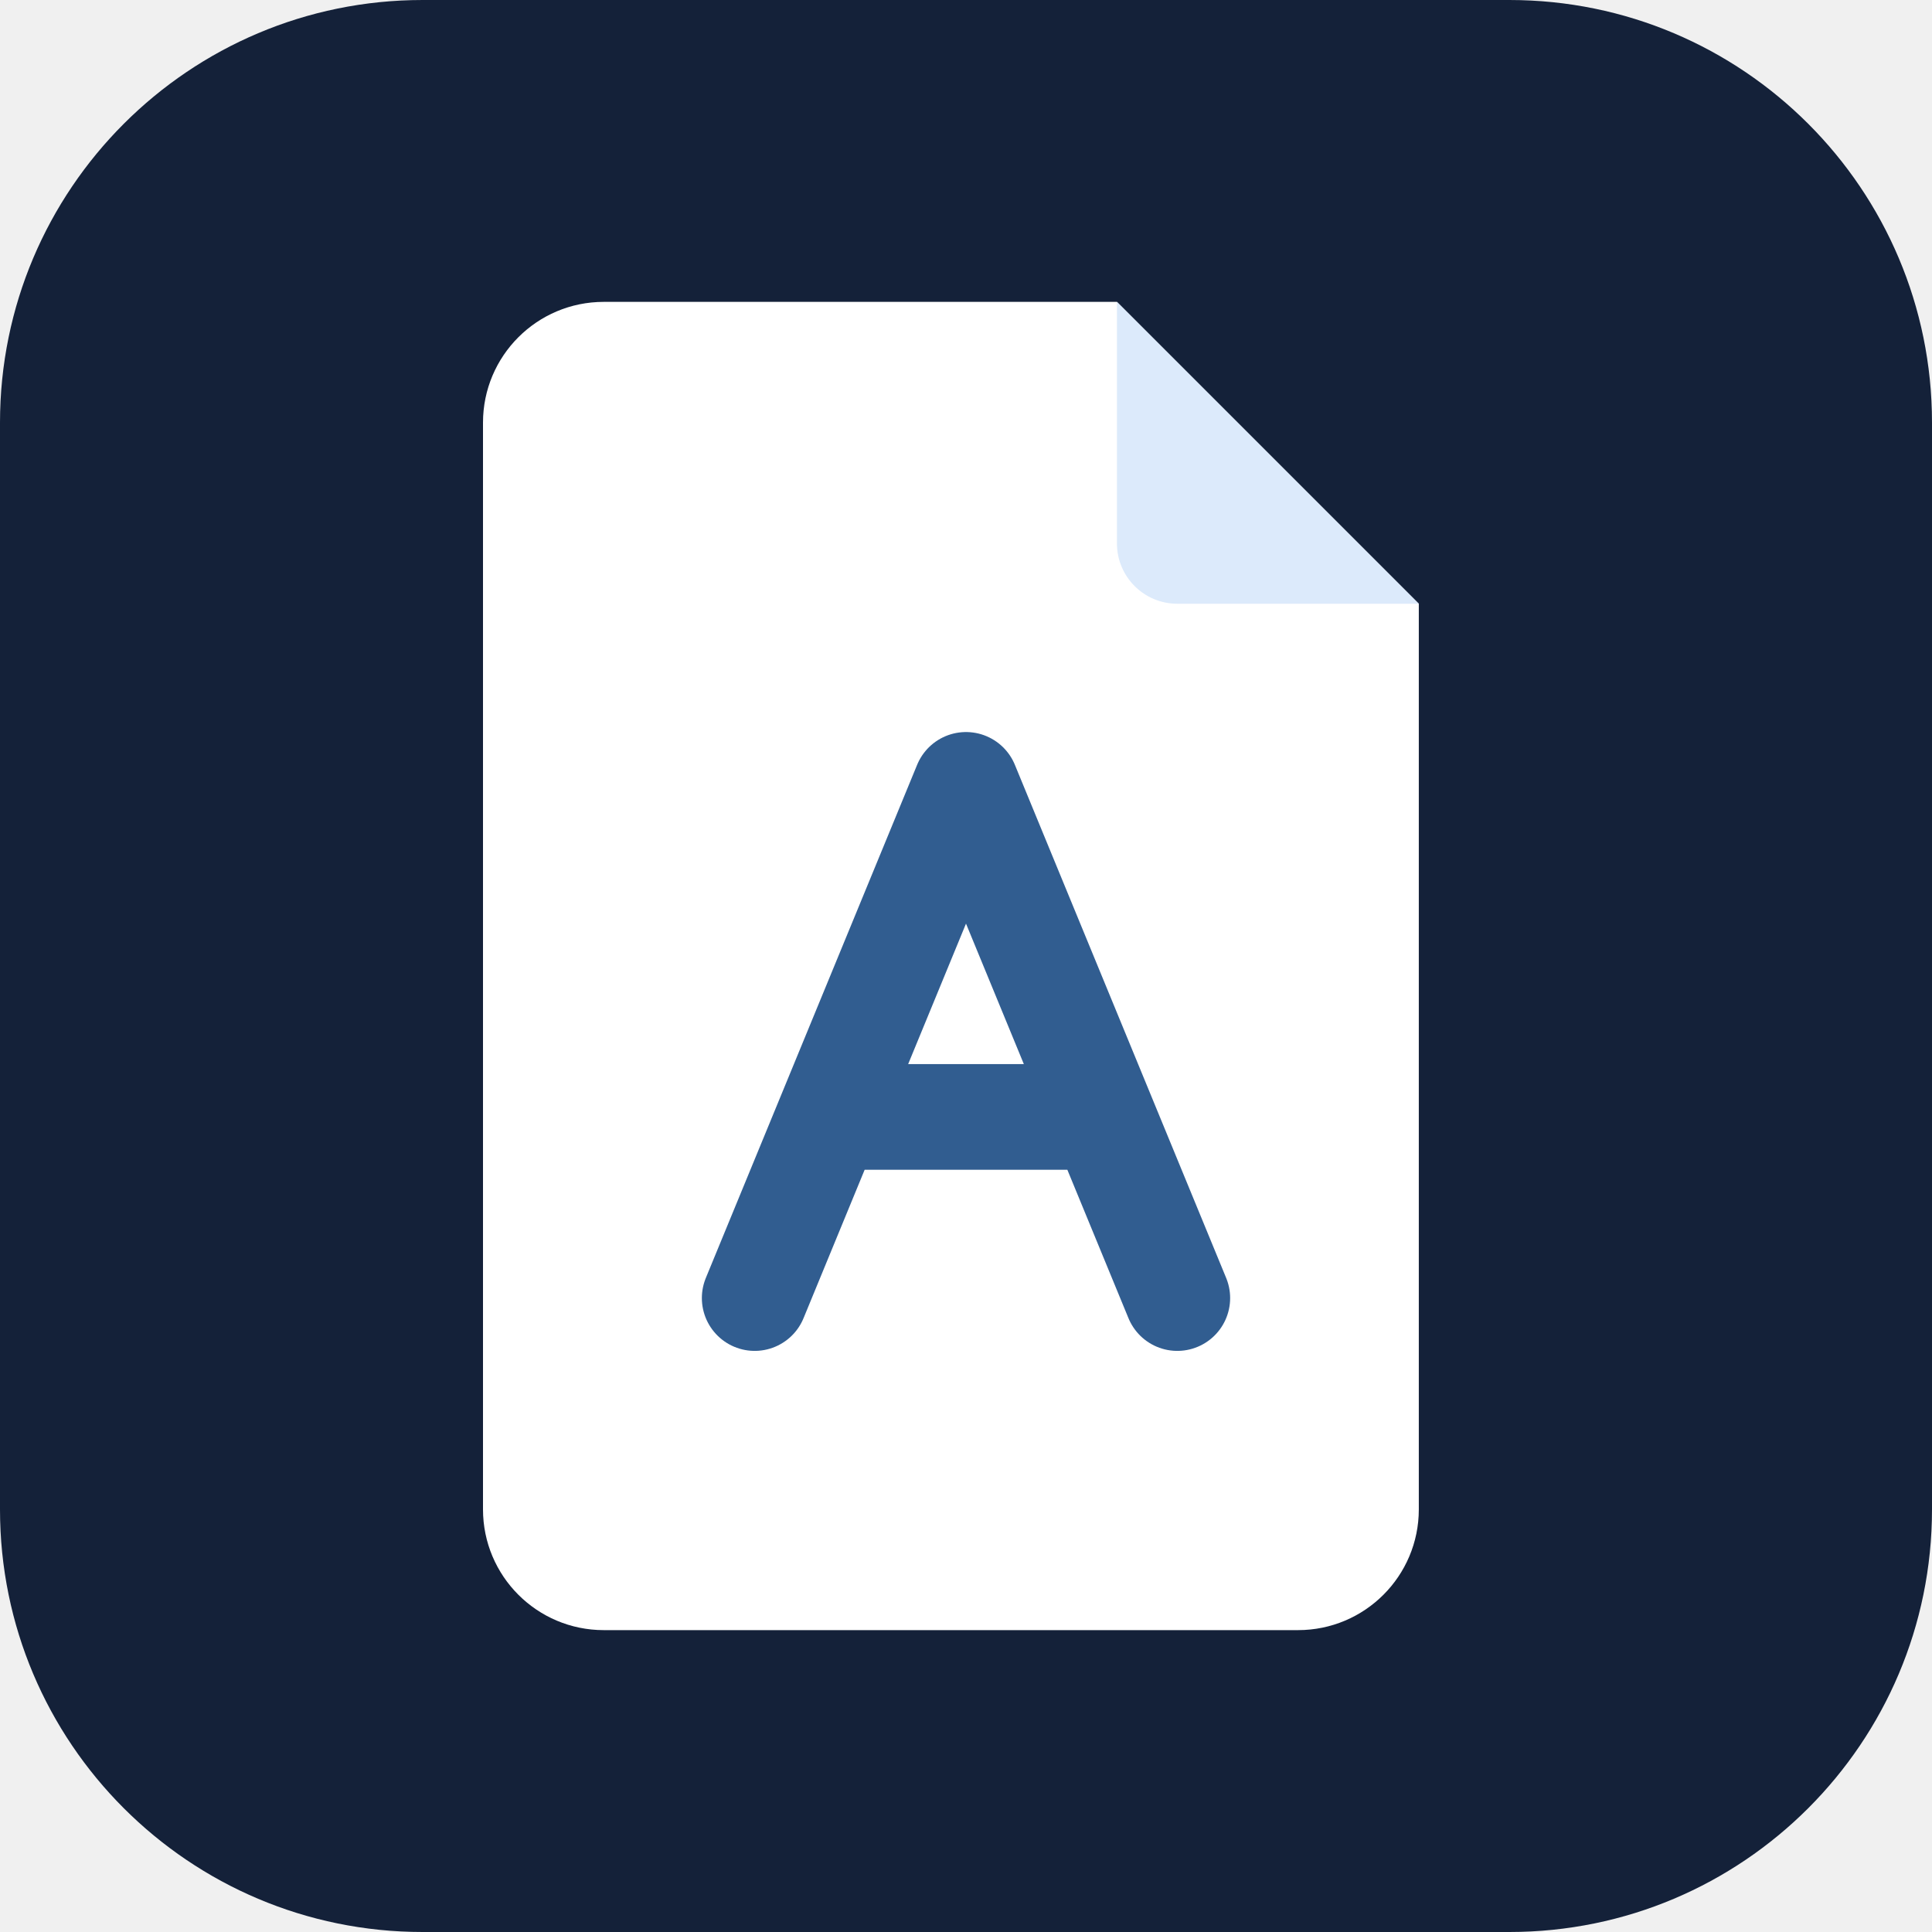
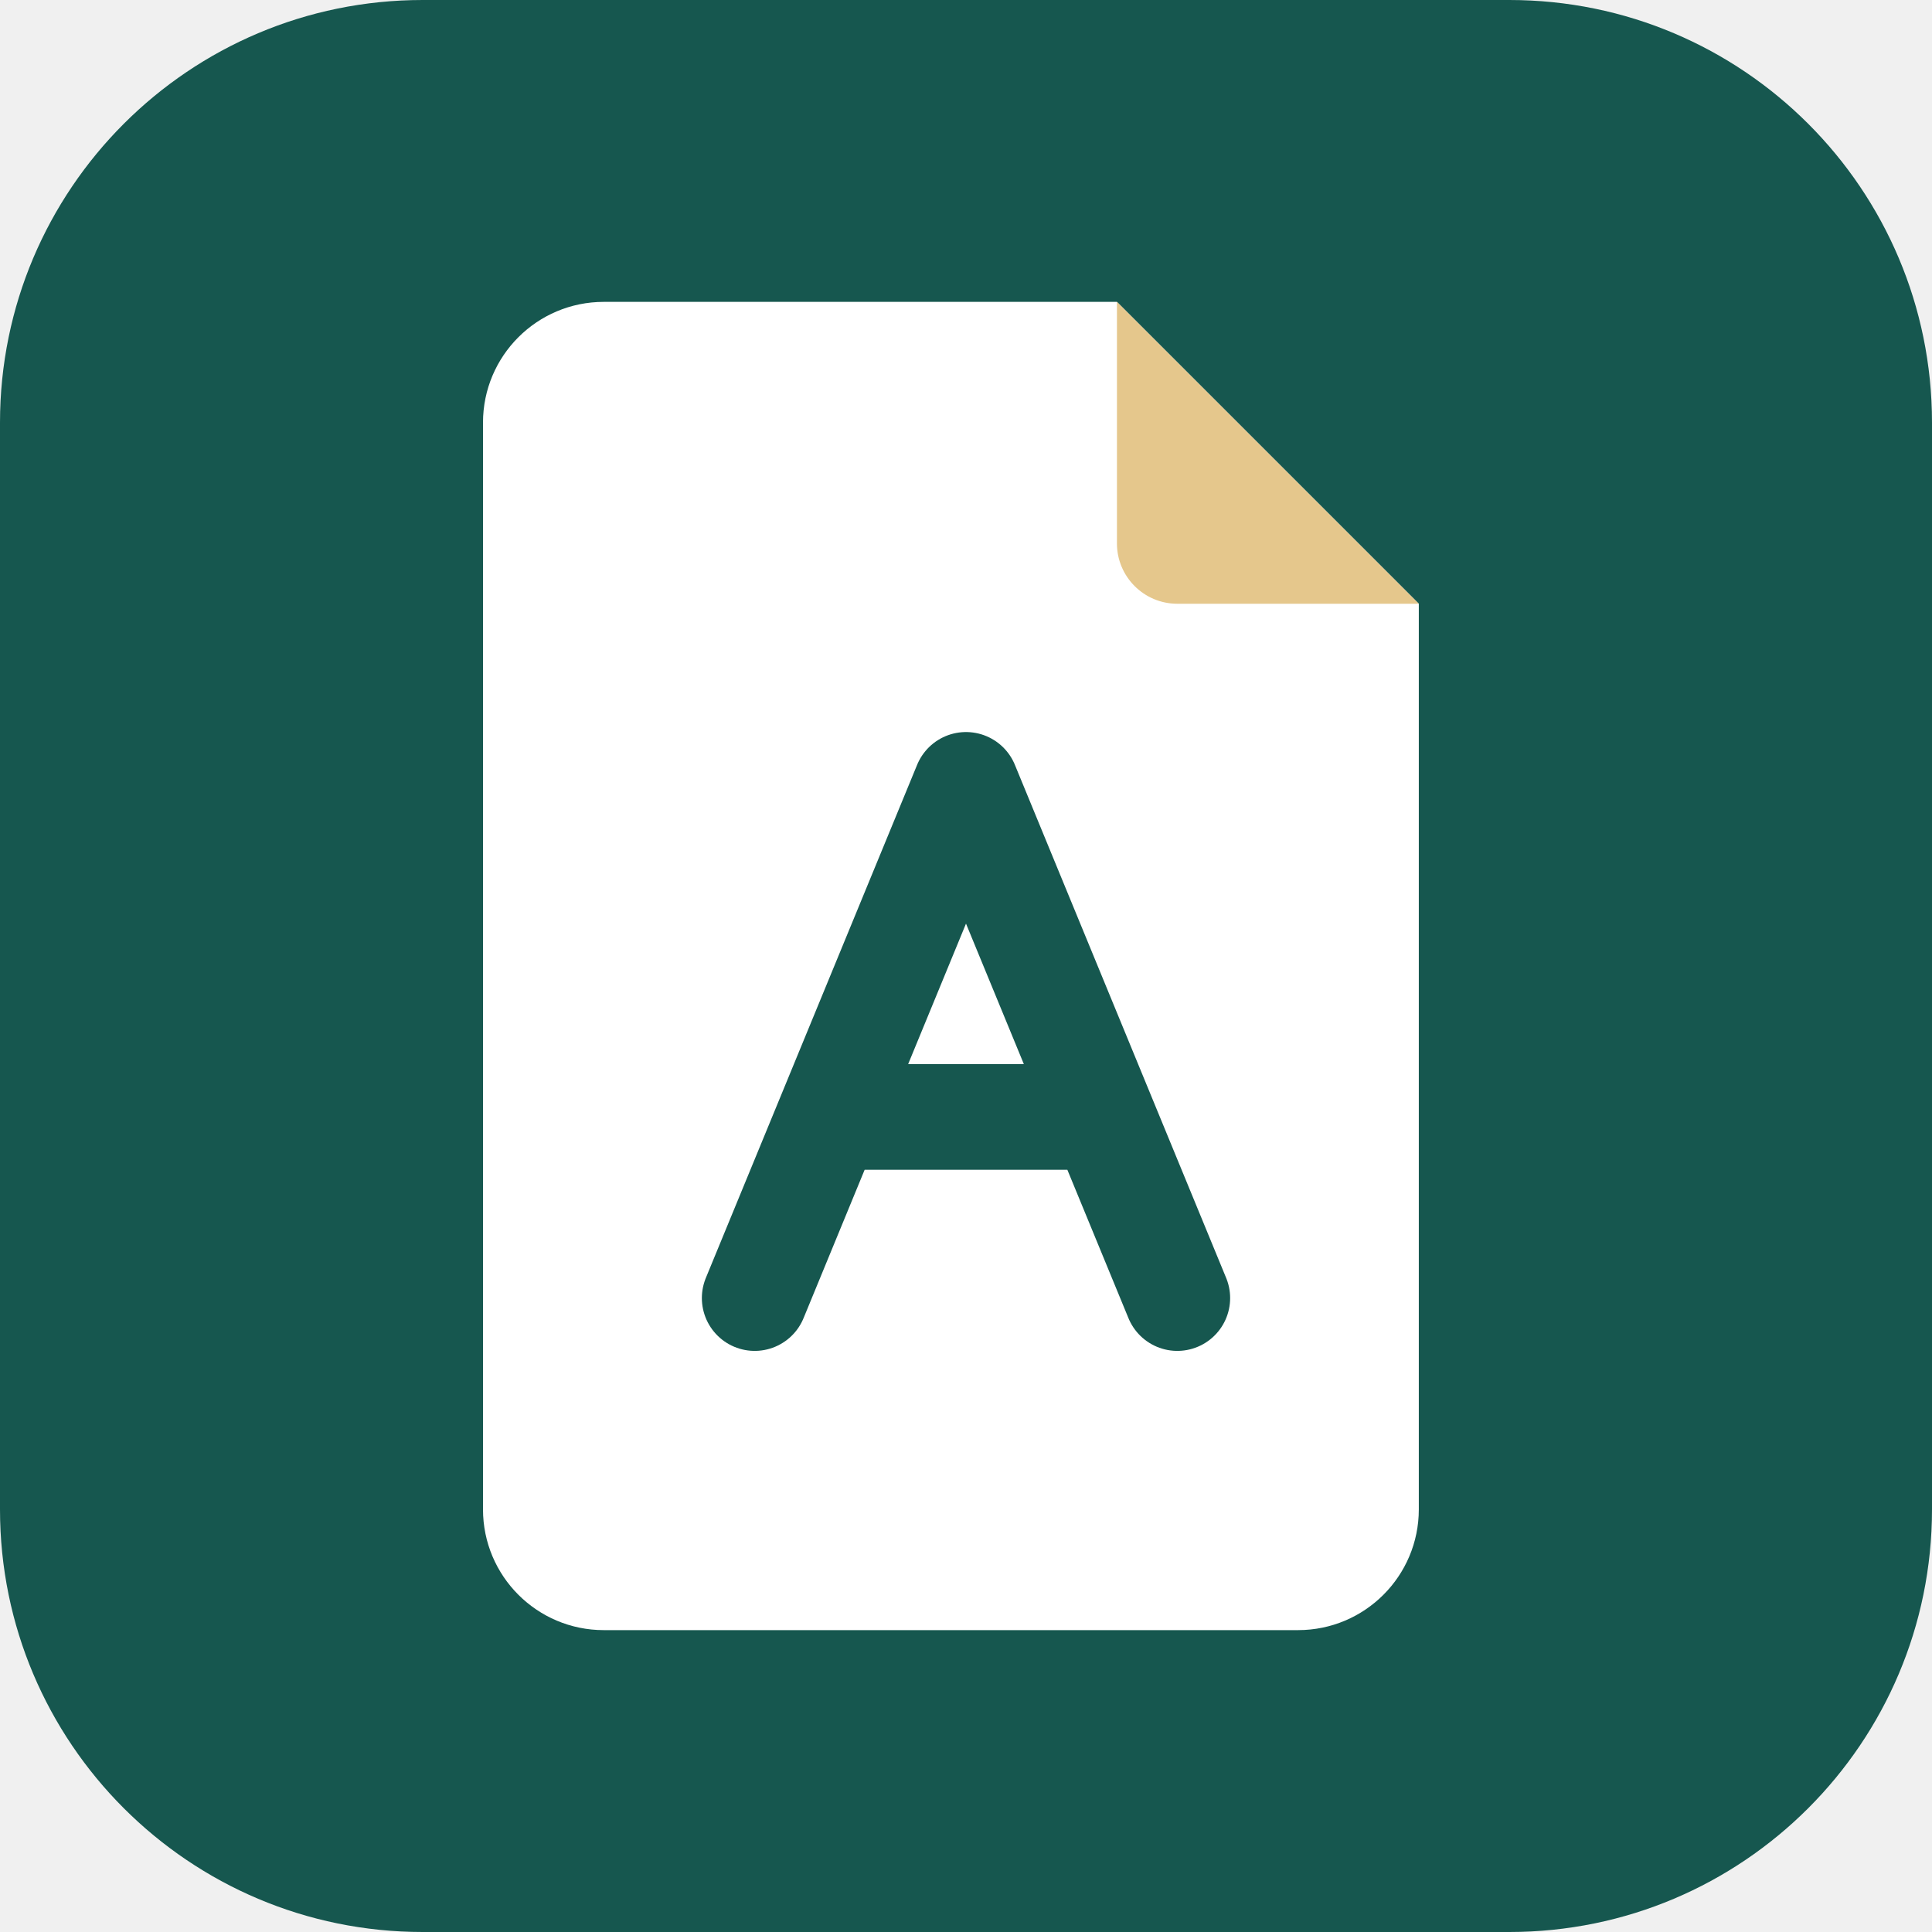
<svg xmlns="http://www.w3.org/2000/svg" viewBox="0 0 64 64">
-   <rect width="64" height="64" rx="14" fill="#142139" />
+   <rect width="64" height="64" rx="14" fill="#16574F" />
  <path d="M20 10h17l10 10v30a4 4 0 0 1-4 4H20a4 4 0 0 1-4-4V14a4 4 0 0 1 4-4Z" fill="#fff" />
-   <path d="M37 10v8a2 2 0 0 0 2 2h8" fill="#dceafb" />
-   <path d="m25 43 7-17 7 17M28 37h8" fill="none" stroke="#315d90" stroke-linecap="round" stroke-linejoin="round" stroke-width="3.5" />
+   <path d="M37 10v8a2 2 0 0 0 2 2h8" fill="#E5C78C" />
+   <path d="m25 43 7-17 7 17M28 37h8" fill="none" stroke="#16574F" stroke-linecap="round" stroke-linejoin="round" stroke-width="3.5" />
</svg>
